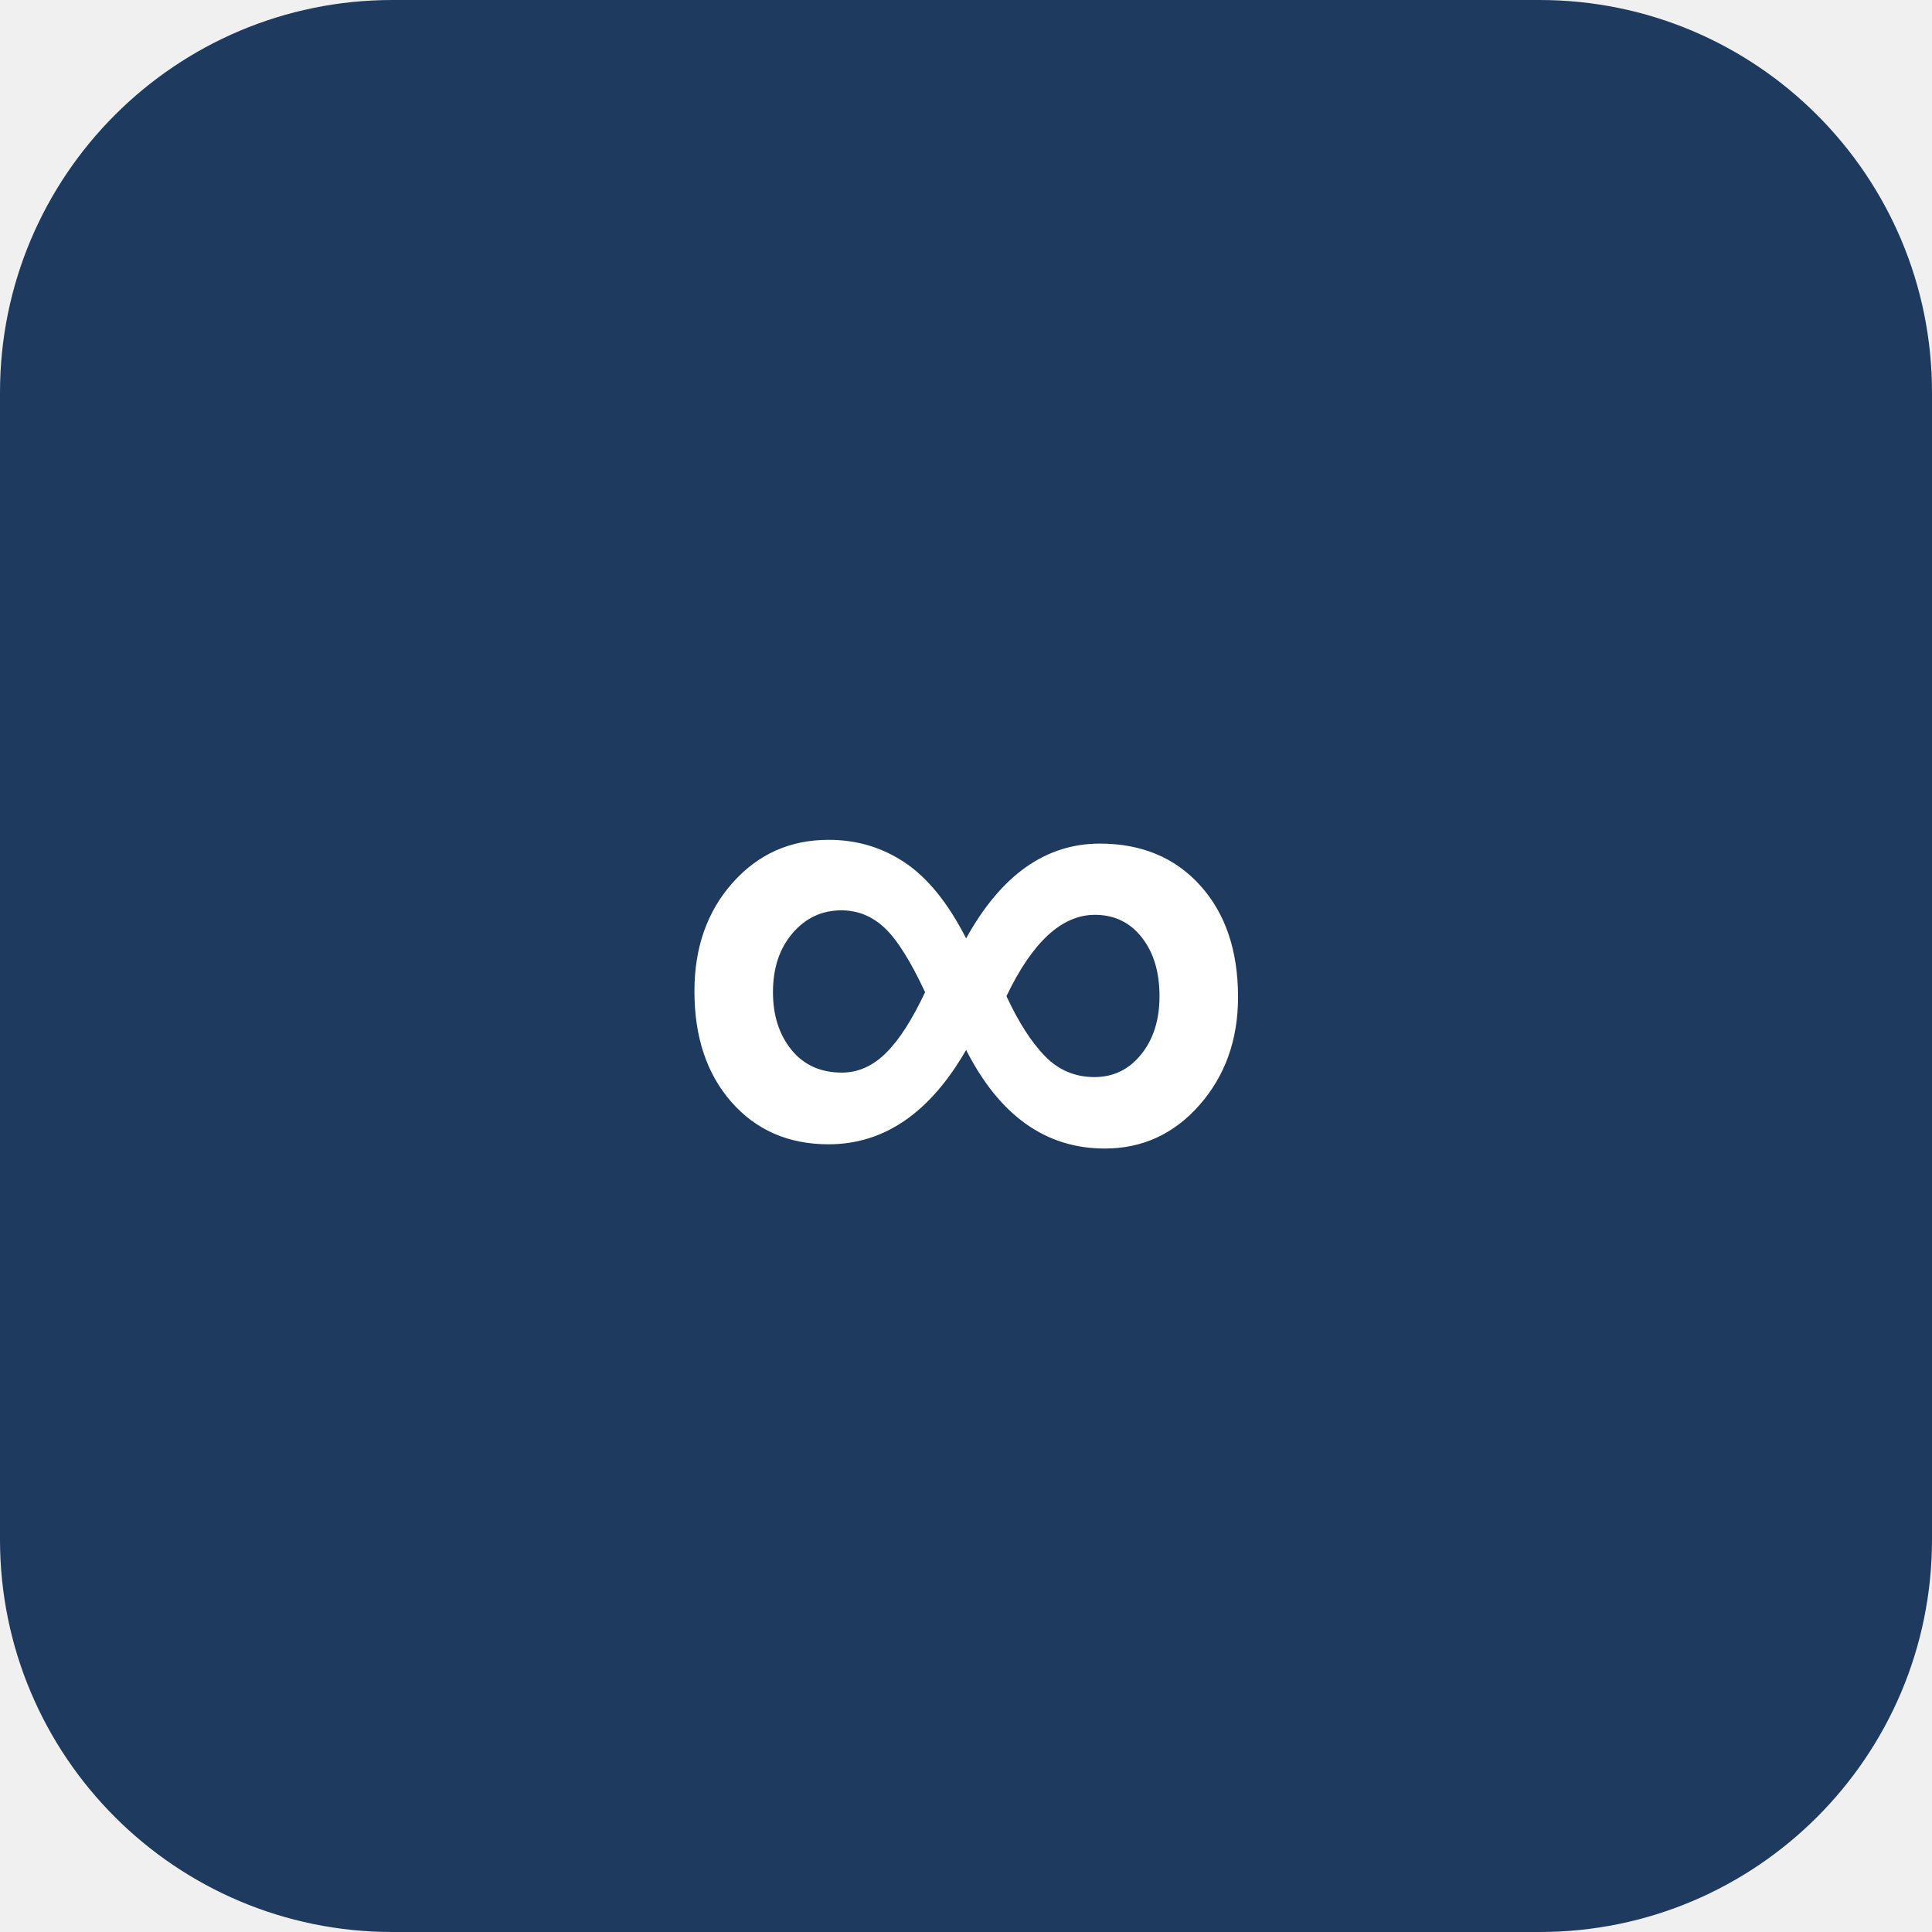
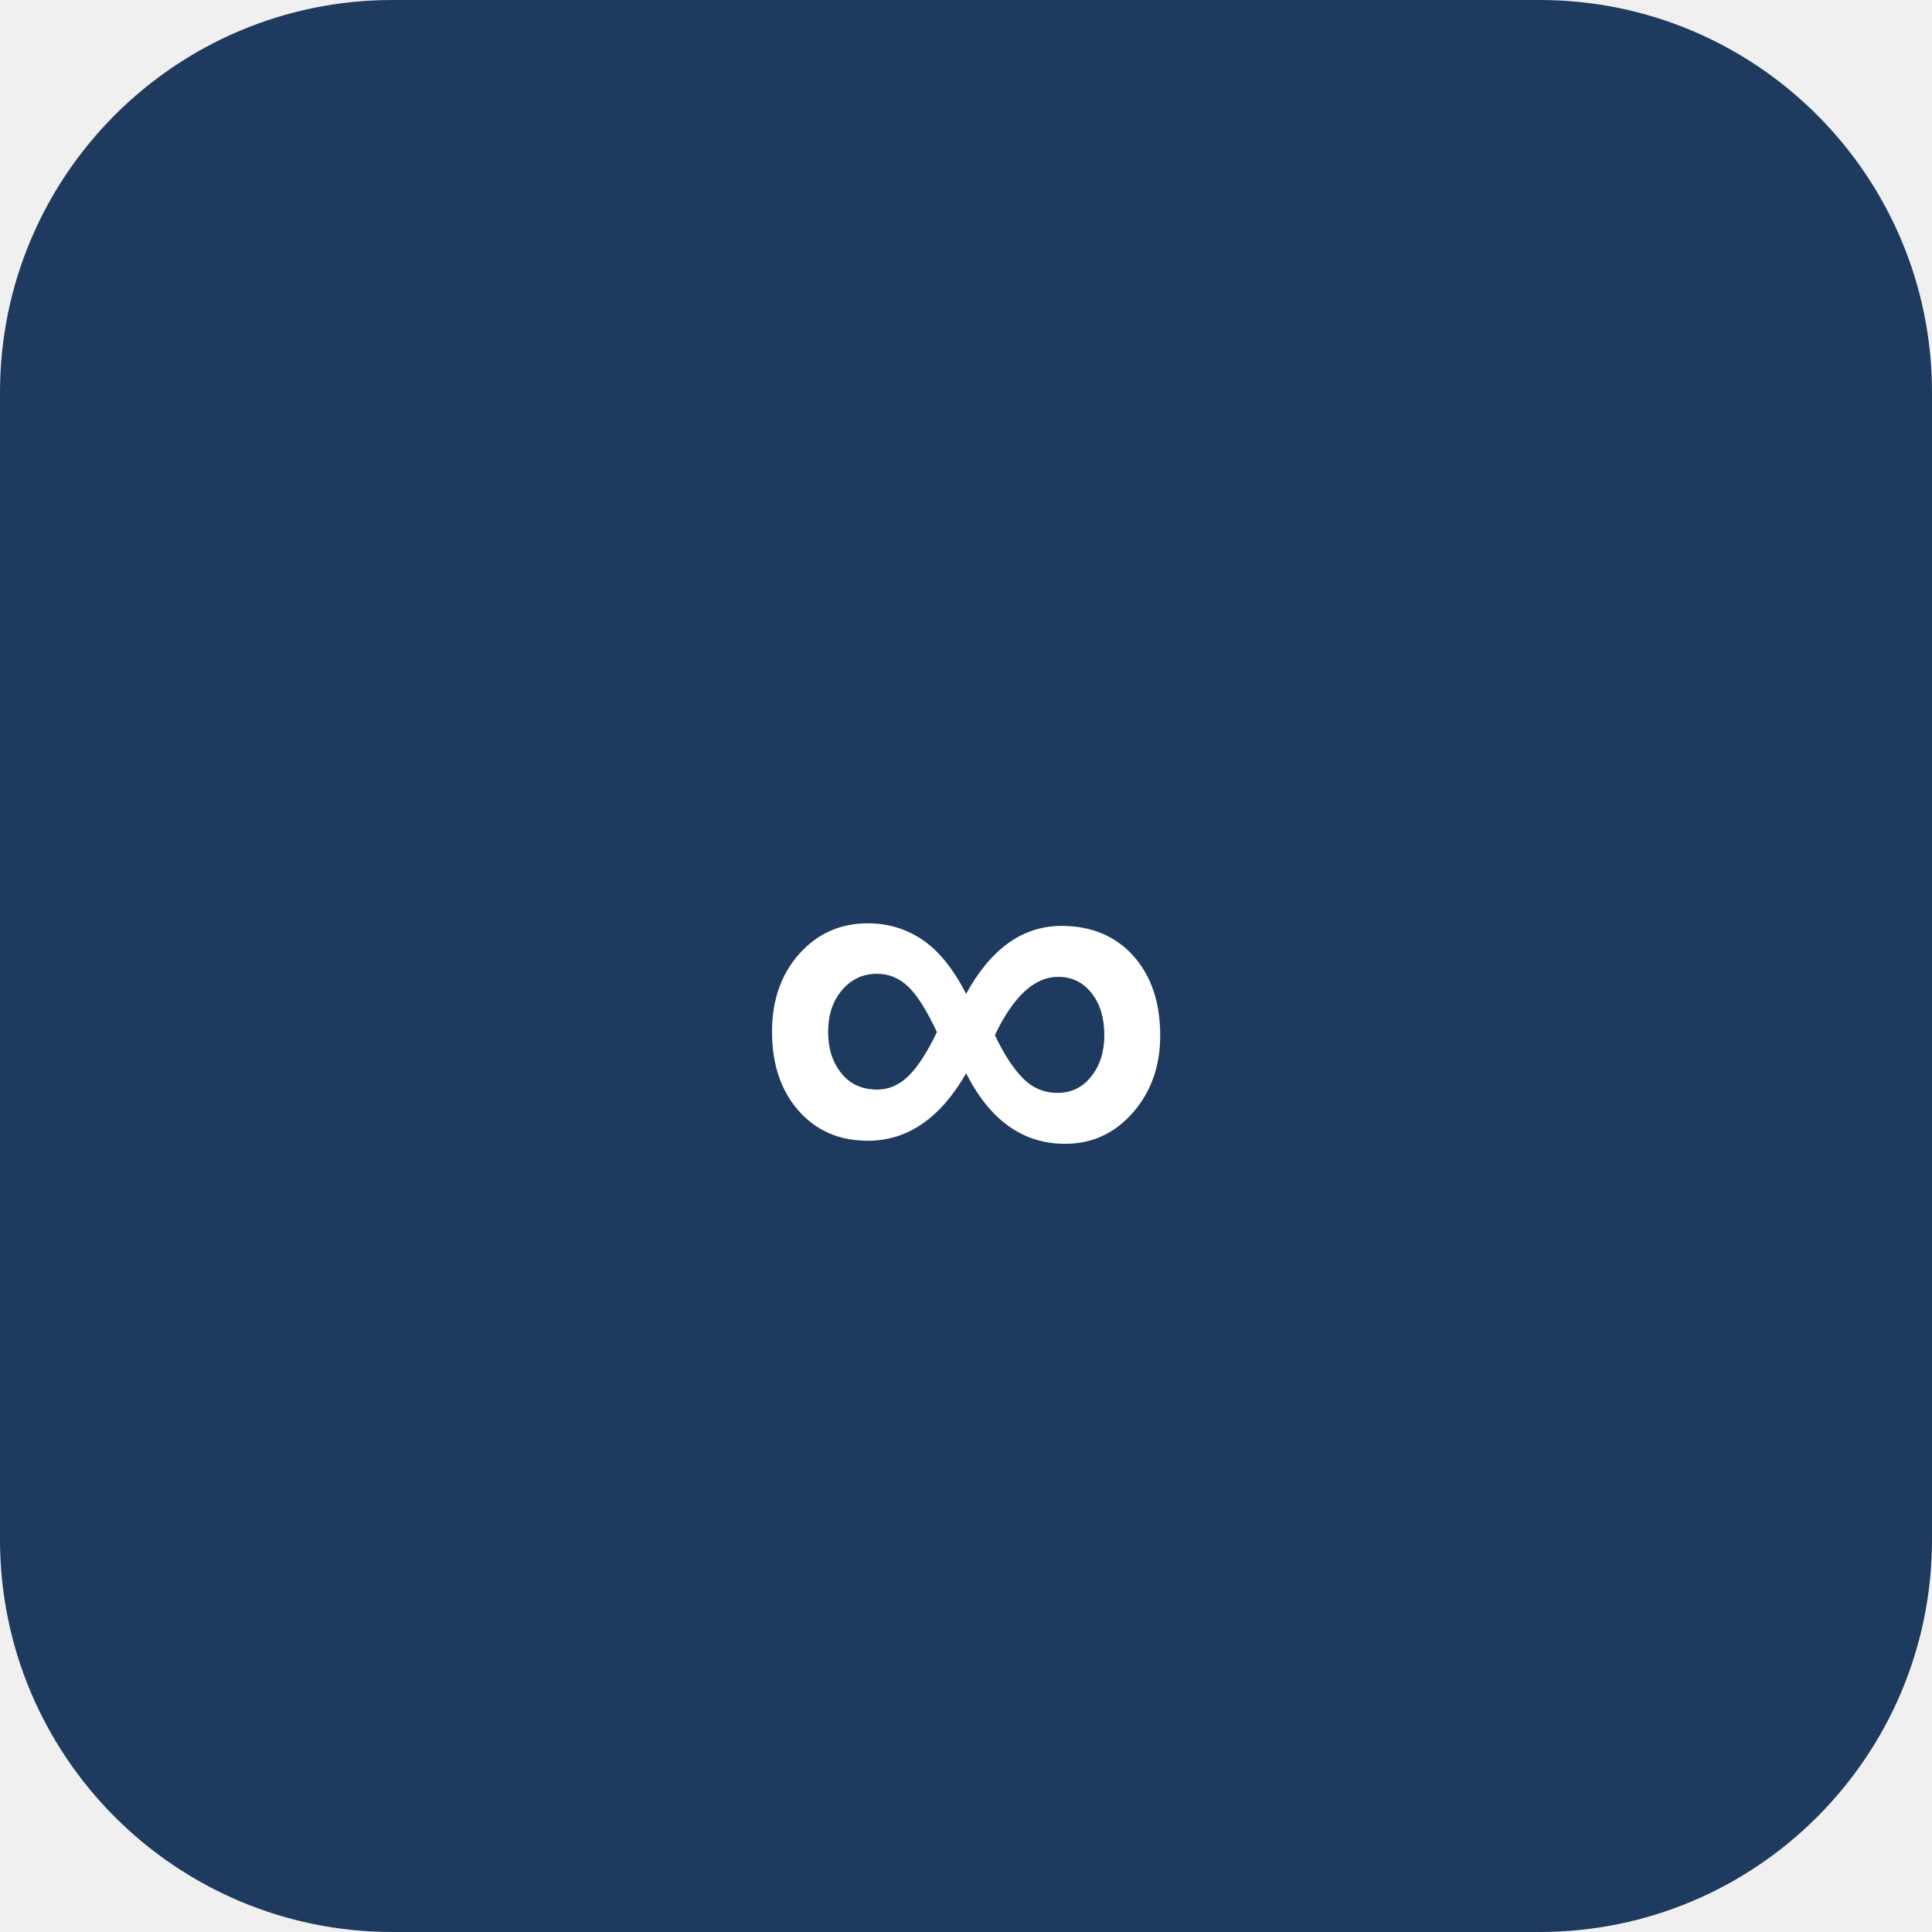
<svg xmlns="http://www.w3.org/2000/svg" width="128" height="128" viewBox="0 0 128 128">
  <rect width="128" height="128" rx="26" fill="#1e3a5f" />
-   <text x="64" y="82" text-anchor="middle" font-family="'SF Pro Display','Helvetica Neue',Arial,sans-serif" font-weight="700" font-size="56" fill="white">∞</text>
+   <text x="64" y="80" text-anchor="middle" font-family="'SF Pro Display',Arial,sans-serif" font-weight="700" font-size="40" fill="white">∞</text>
</svg>
